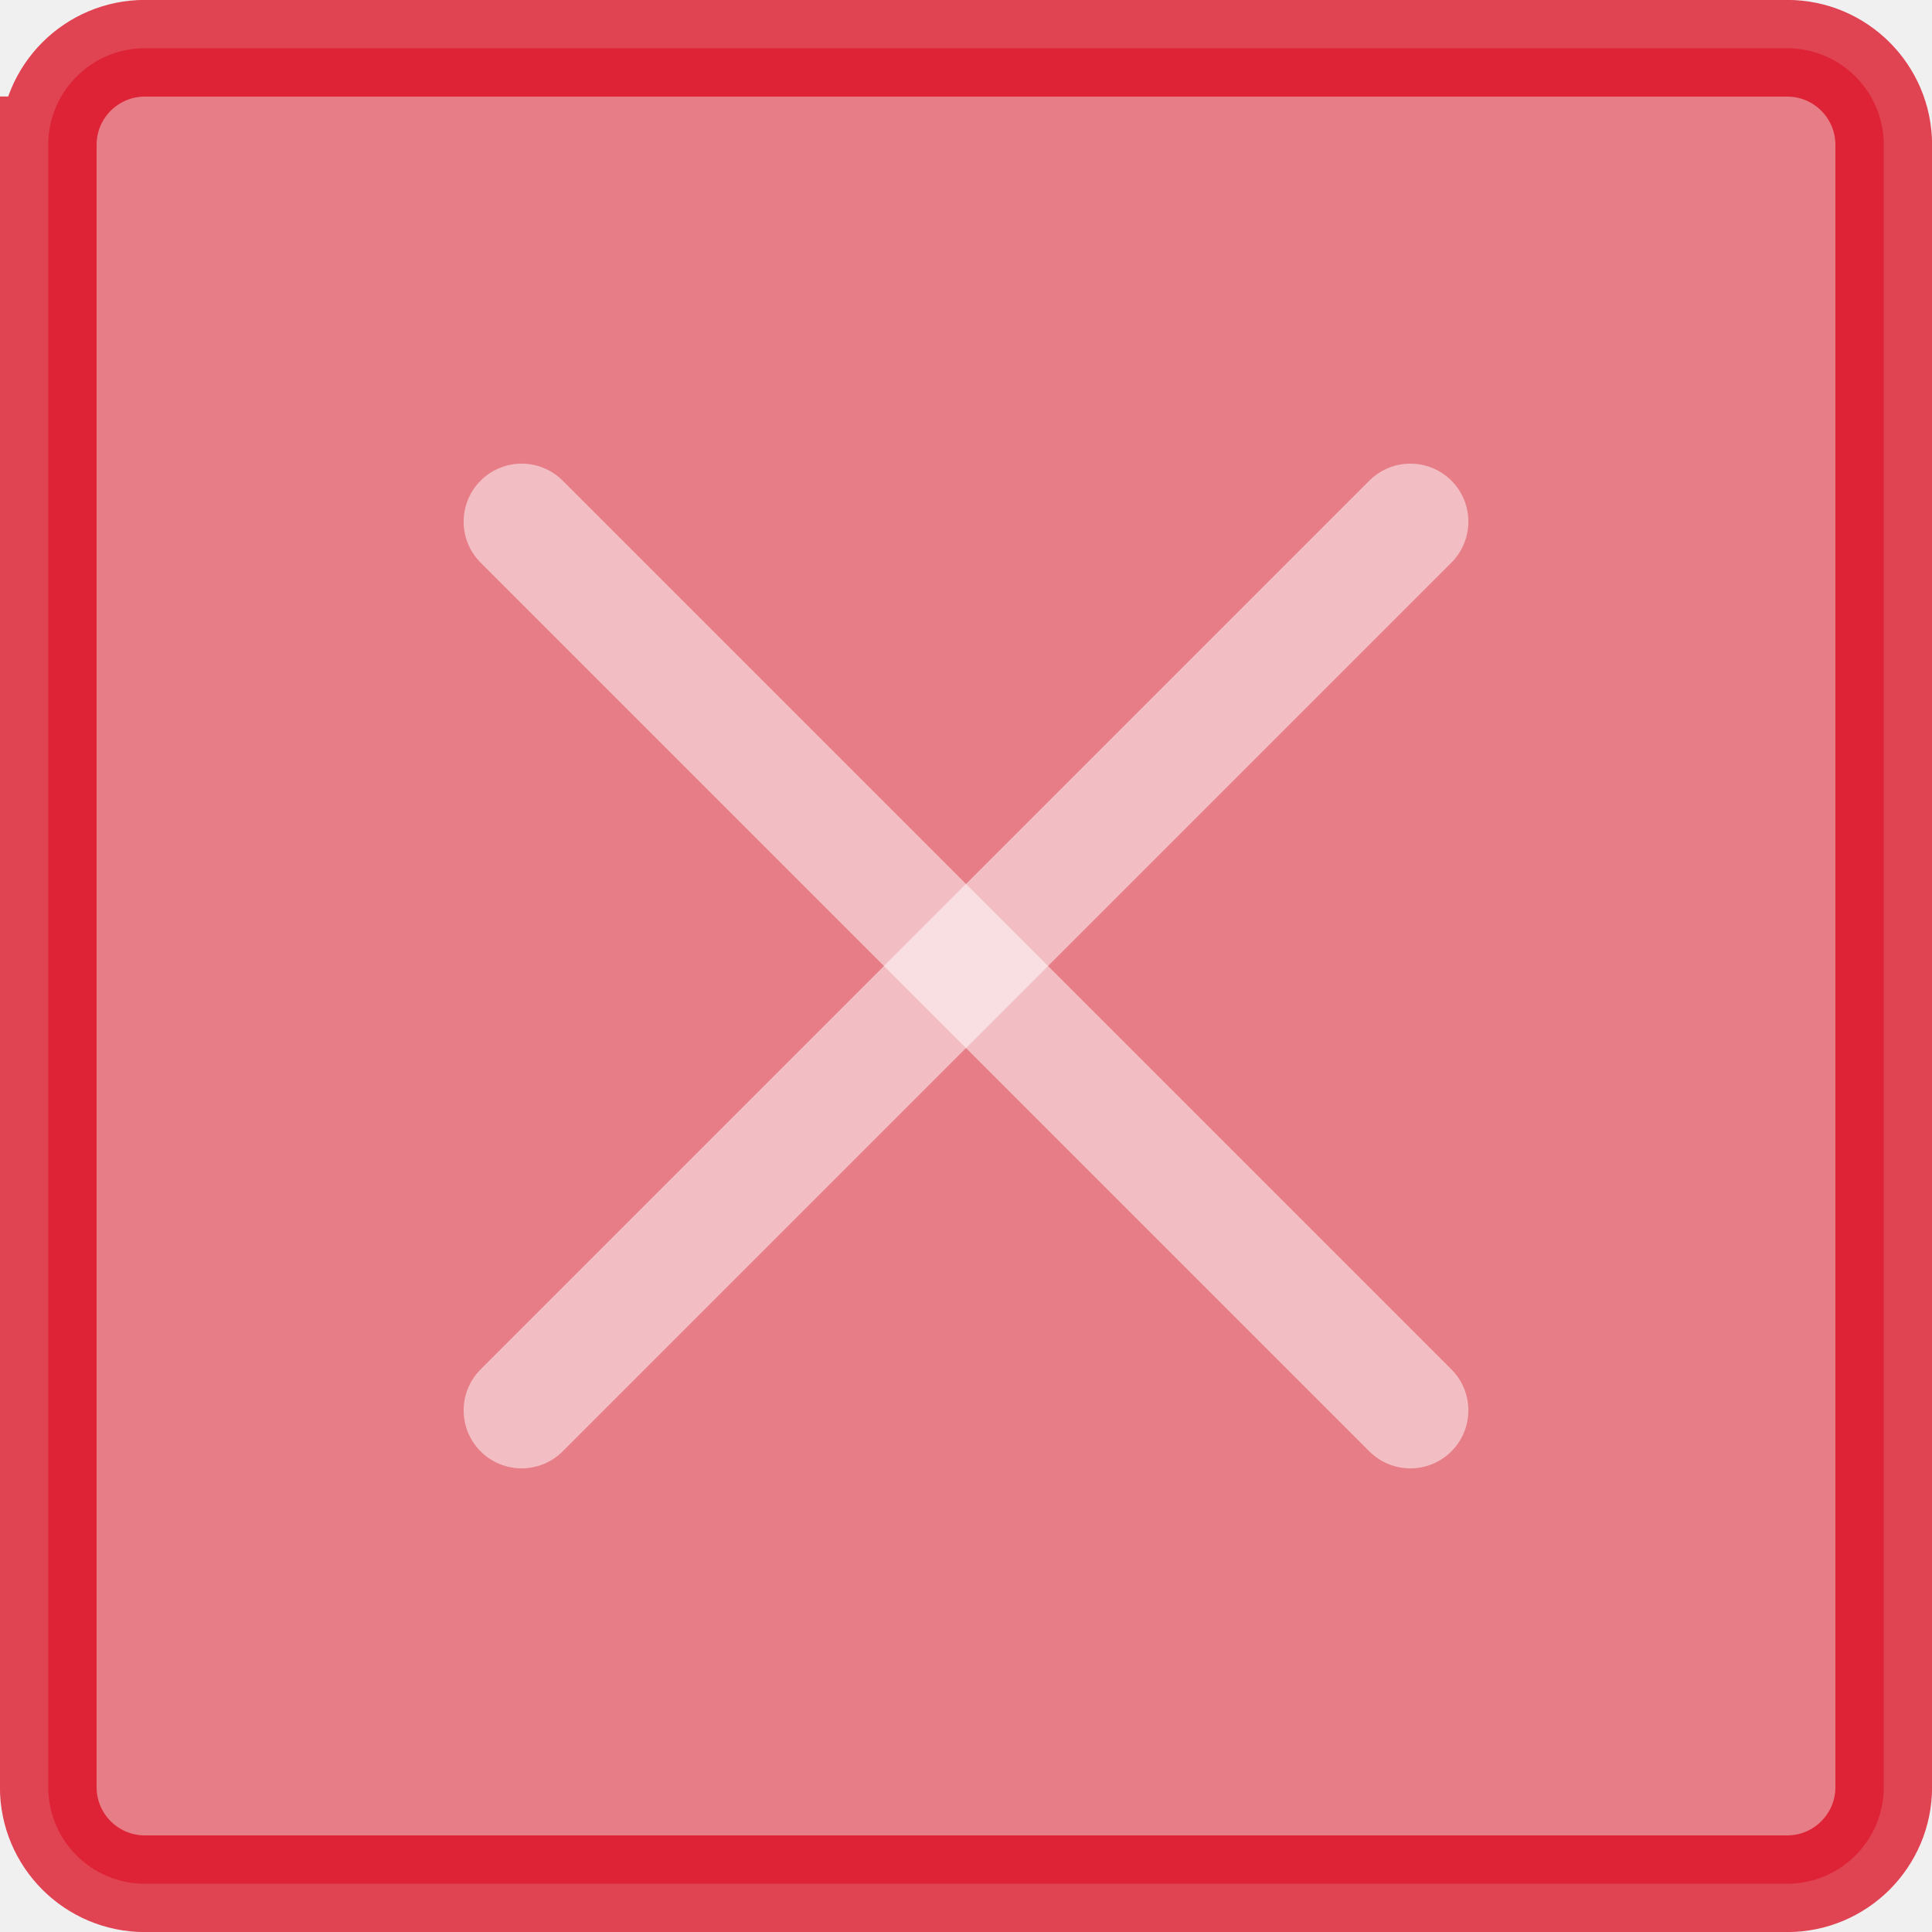
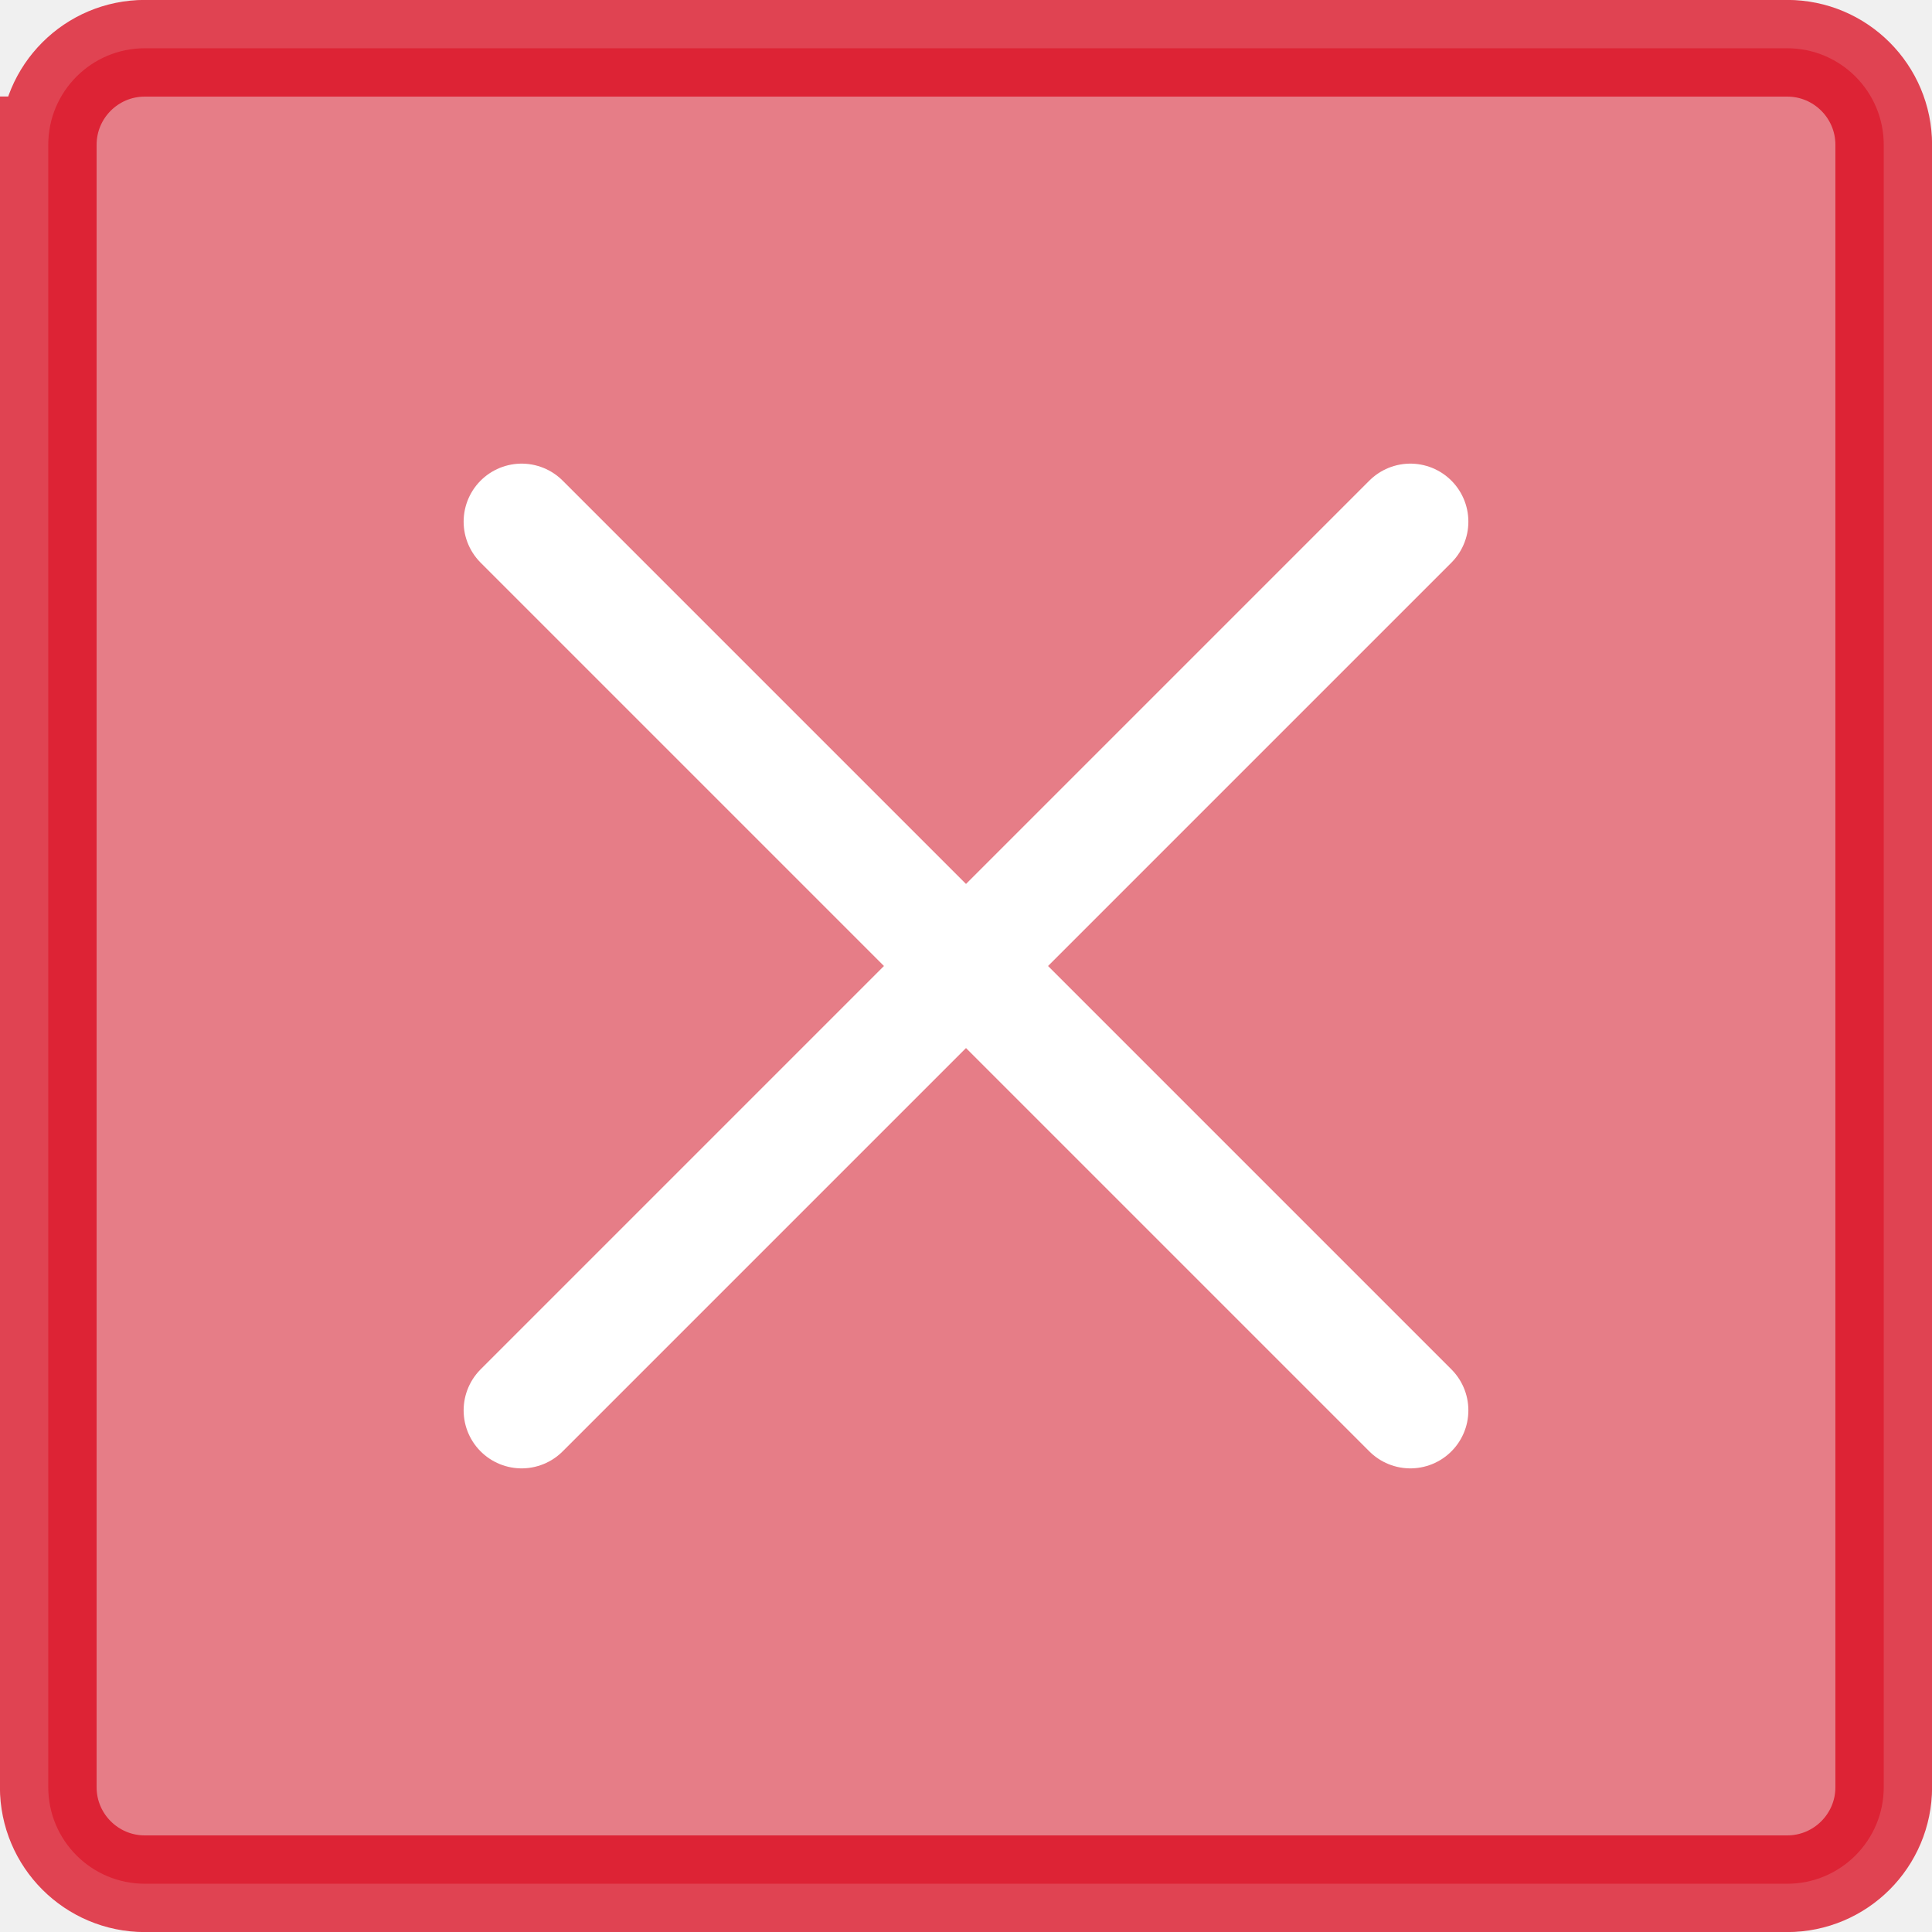
<svg xmlns="http://www.w3.org/2000/svg" viewBox="0 0 50 50" version="1.2" baseProfile="tiny">
  <defs>
</defs>
  <g fill="none" stroke="black" stroke-width="1" fill-rule="evenodd" stroke-linecap="square" stroke-linejoin="bevel">
    <g fill="none" stroke="#000000" stroke-opacity="1" stroke-width="1" stroke-linecap="square" stroke-linejoin="bevel" transform="matrix(1,0,0,1,0,0)" font-family="Noto Sans" font-size="10" font-weight="400" font-style="normal">
</g>
    <g fill="#da0016" fill-opacity="0.48" stroke="#da0016" stroke-opacity="0.72" stroke-width="2.502" stroke-linecap="square" stroke-linejoin="bevel" transform="matrix(1,0,0,1,2.5,2.5)" font-family="Noto Sans" font-size="10" font-weight="400" font-style="normal">
      <path vector-effect="none" fill-rule="evenodd" d="M-1.251,1.249 C-1.251,-0.132 -0.132,-1.251 1.249,-1.251 L43.751,-1.251 C45.132,-1.251 46.251,-0.132 46.251,1.249 L46.251,43.751 C46.251,45.132 45.132,46.251 43.751,46.251 L1.249,46.251 C-0.132,46.251 -1.251,45.132 -1.251,43.751 L-1.251,1.249" />
    </g>
    <g fill="none" stroke="#000000" stroke-opacity="1" stroke-width="1" stroke-linecap="square" stroke-linejoin="bevel" transform="matrix(1,0,0,1,0,0)" font-family="Noto Sans" font-size="10" font-weight="400" font-style="normal">
</g>
-     <g fill="none" stroke="#ffffff" stroke-opacity="0.5" stroke-width="1.001" stroke-linecap="square" stroke-linejoin="bevel" transform="matrix(2.5,0,0,2.5,2.5,2.5)" font-family="Noto Sans" font-size="10" font-weight="400" font-style="normal">
+     <g fill="none" stroke="#ffffff" stroke-opacity="1" stroke-width="1.001" stroke-linecap="square" stroke-linejoin="bevel" transform="matrix(2.5,0,0,2.5,2.5,2.5)" font-family="Noto Sans" font-size="10" font-weight="400" font-style="normal">
</g>
-     <g fill="none" stroke="#ffffff" stroke-opacity="0.5" stroke-width="1.001" stroke-linecap="round" stroke-linejoin="miter" stroke-miterlimit="2" transform="matrix(2.5,0,0,2.5,2.5,2.5)" font-family="Noto Sans" font-size="10" font-weight="400" font-style="normal">
+     <g fill="none" stroke="#ffffff" stroke-opacity="1" stroke-width="1.001" stroke-linecap="round" stroke-linejoin="miter" stroke-miterlimit="2" transform="matrix(2.5,0,0,2.5,2.5,2.5)" font-family="Noto Sans" font-size="10" font-weight="400" font-style="normal">
</g>
-     <g fill="none" stroke="#ffffff" stroke-opacity="0.5" stroke-width="1.001" stroke-linecap="round" stroke-linejoin="miter" stroke-miterlimit="2" transform="matrix(2.5,0,0,2.5,2.5,2.5)" font-family="Noto Sans" font-size="10" font-weight="400" font-style="normal">
+     <g fill="none" stroke="#ffffff" stroke-opacity="1" stroke-width="1.001" stroke-linecap="round" stroke-linejoin="miter" stroke-miterlimit="2" transform="matrix(2.5,0,0,2.5,2.5,2.5)" font-family="Noto Sans" font-size="10" font-weight="400" font-style="normal">
</g>
-     <g fill="none" stroke="#ffffff" stroke-opacity="0.5" stroke-width="1.201" stroke-linecap="round" stroke-linejoin="miter" stroke-miterlimit="2" transform="matrix(2.5,0,0,2.5,2.5,2.5)" font-family="Noto Sans" font-size="10" font-weight="400" font-style="normal">
+     <g fill="none" stroke="#ffffff" stroke-opacity="1" stroke-width="1.201" stroke-linecap="round" stroke-linejoin="miter" stroke-miterlimit="2" transform="matrix(2.5,0,0,2.5,2.5,2.5)" font-family="Noto Sans" font-size="10" font-weight="400" font-style="normal">
      <polyline fill="none" vector-effect="none" points="4.4,4.4 13.6,13.6 " />
      <polyline fill="none" vector-effect="none" points="13.6,4.4 4.4,13.6 " />
    </g>
-     <g fill="none" stroke="#ffffff" stroke-opacity="0.5" stroke-width="1.001" stroke-linecap="square" stroke-linejoin="bevel" transform="matrix(2.5,0,0,2.5,2.5,2.5)" font-family="Noto Sans" font-size="10" font-weight="400" font-style="normal">
+     <g fill="none" stroke="#ffffff" stroke-opacity="1" stroke-width="1.001" stroke-linecap="square" stroke-linejoin="bevel" transform="matrix(2.5,0,0,2.5,2.5,2.5)" font-family="Noto Sans" font-size="10" font-weight="400" font-style="normal">
</g>
    <g fill="none" stroke="#000000" stroke-opacity="1" stroke-width="1" stroke-linecap="square" stroke-linejoin="bevel" transform="matrix(1,0,0,1,0,0)" font-family="Noto Sans" font-size="10" font-weight="400" font-style="normal">
</g>
  </g>
</svg>
